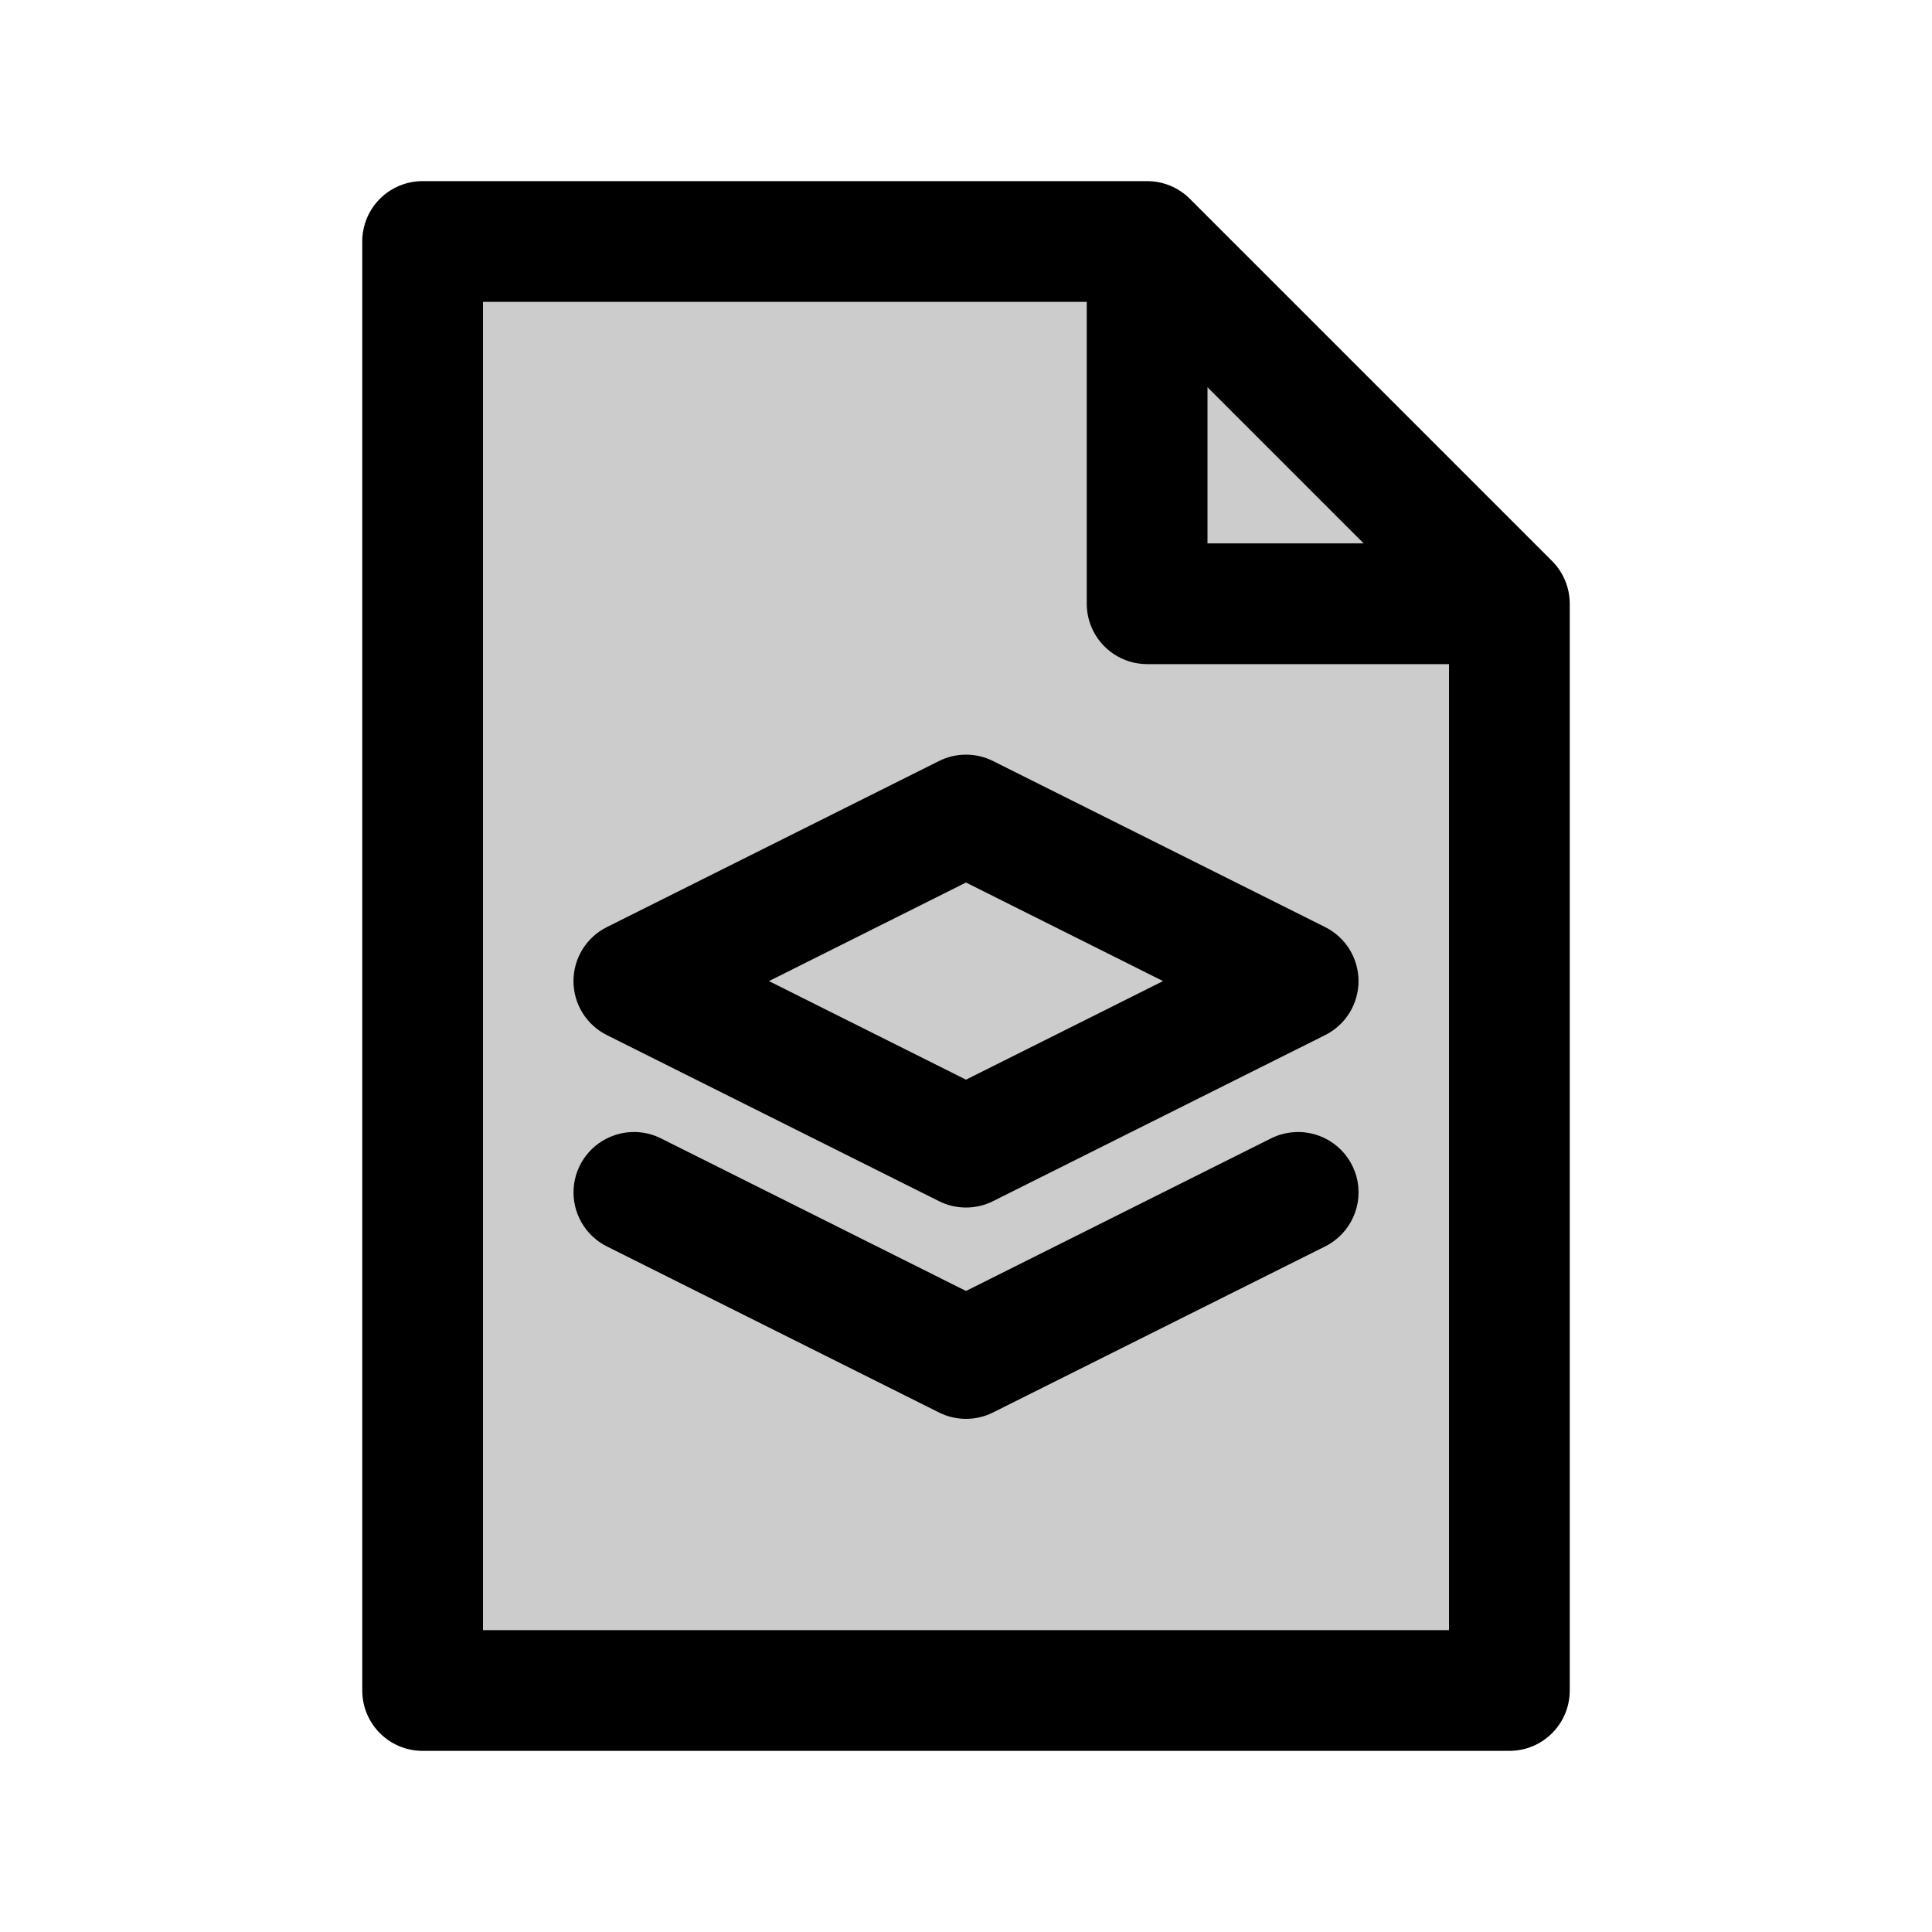
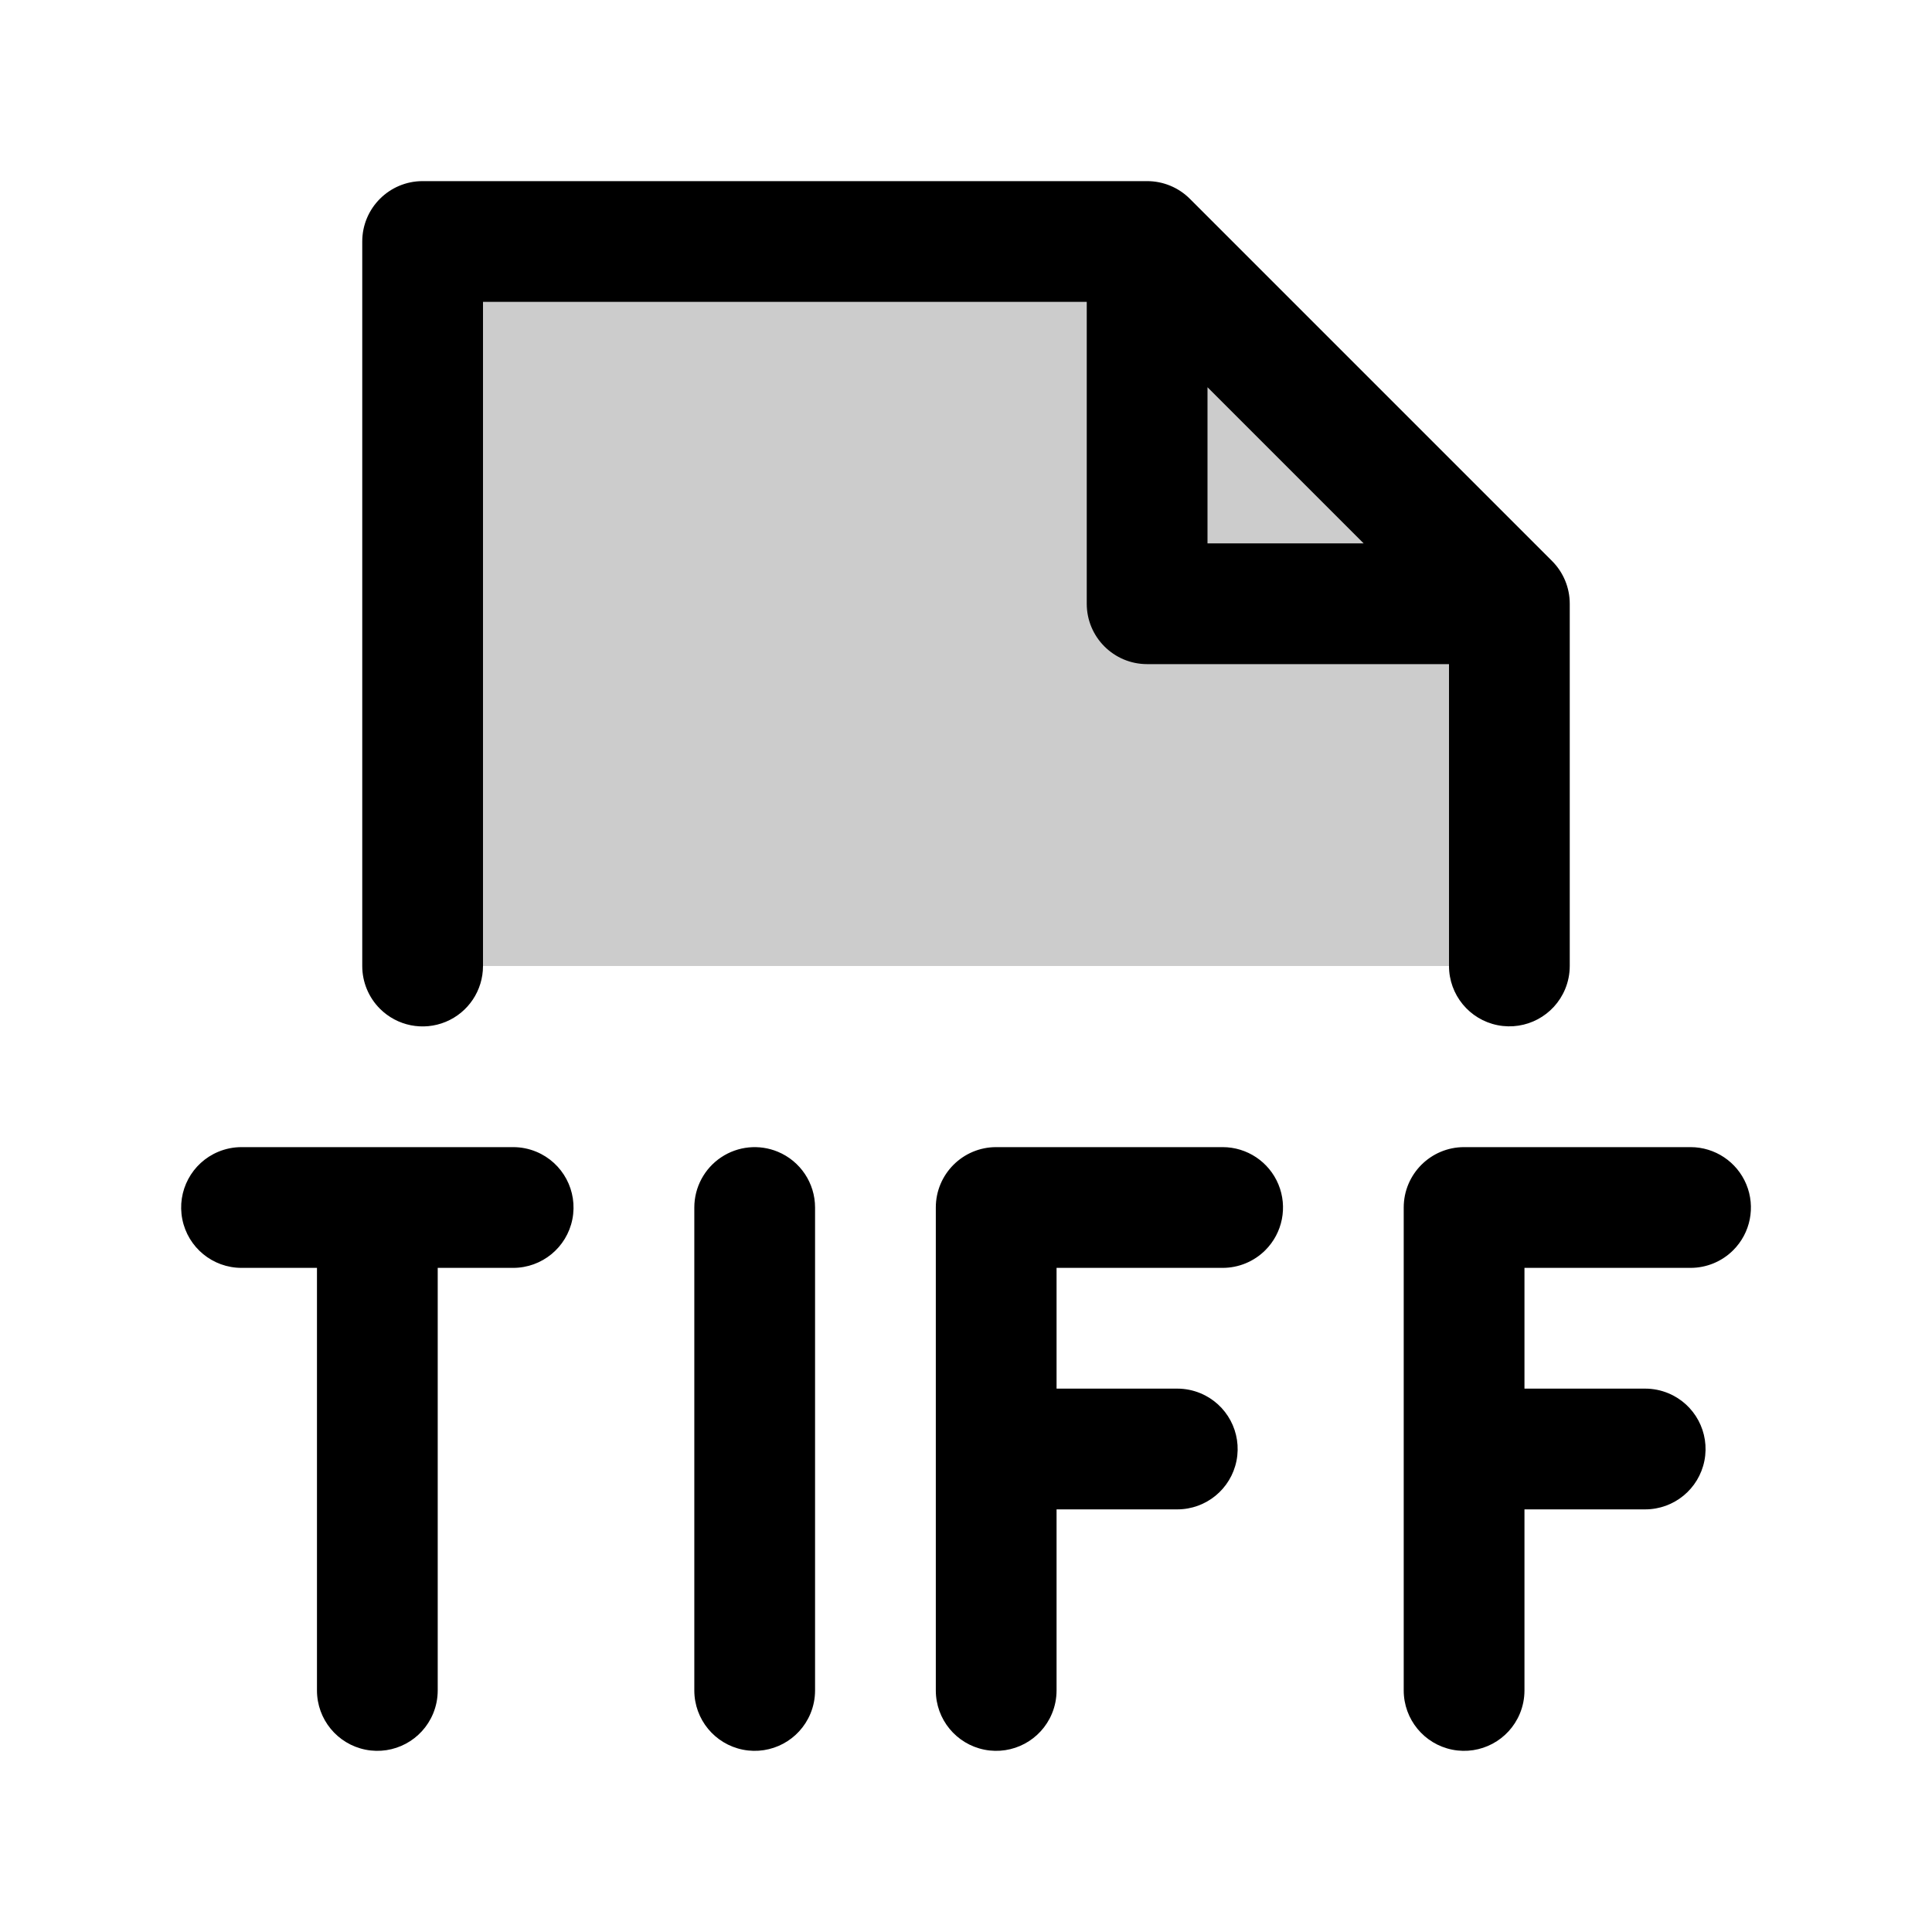
<svg xmlns="http://www.w3.org/2000/svg" viewBox="0 0 256 256" fill="currentColor">
-   <path d="M56 32V224H200V80L152 32H56Z" opacity="0.2" />
-   <path d="M50.34 26.34A8 8 0 0 0 48 32V224A8 8 0 0 0 56 232H200A8 8 0 0 0 208 224V80A8 8 0 0 0 205.66 74.34L157.66 26.34A8 8 0 0 0 152 24H56A8 8 0 0 0 50.34 26.34ZM144.61 83.06A8 8 0 0 0 152 88H192V216H64V40H144V80A8 8 0 0 0 144.61 83.06ZM160 51.31L180.69 72H160V51.31ZM80.42 122.84A8 8 0 0 0 80.42 137.16L124.42 159.16A8 8 0 0 0 131.58 159.16L175.58 137.16A8 8 0 0 0 175.58 122.84L131.58 100.84A8 8 0 0 0 124.42 100.84L80.42 122.84ZM101.89 130L128 116.94L154.11 130L128 143.06L101.89 130ZM81.47 150.41A8 8 0 0 0 80.42 165.16L124.42 187.16A8 8 0 0 0 131.58 187.16L175.58 165.16A8 8 0 0 0 171.43 150.02A8 8 0 0 0 168.42 150.84L128 171.06L87.58 150.84A8 8 0 0 0 81.47 150.41Z" />
+   <path d="M56 128H200V80L152 32H56V128Z" opacity="0.2" />
+   <path d="M50.34 133.66A8 8 0 0 0 64 128V40H144V80A8 8 0 0 0 152 88H192V128A8 8 0 0 0 207.39 131.06A8 8 0 0 0 208 128V80A8 8 0 0 0 205.66 74.34L157.66 26.34A8 8 0 0 0 152 24H56A8 8 0 0 0 48 32V128A8 8 0 0 0 50.34 133.66ZM160 72V51.31L180.69 72H160ZM28.94 152.61A8 8 0 0 0 32 168H42V224A8 8 0 0 0 57.39 227.06A8 8 0 0 0 58 224V168H68A8 8 0 0 0 71.06 152.61A8 8 0 0 0 68 152H32A8 8 0 0 0 28.94 152.61ZM103.06 152.61A8 8 0 0 0 92 160V224A8 8 0 0 0 107.39 227.06A8 8 0 0 0 108 224V160A8 8 0 0 0 103.06 152.61ZM167.66 165.66A8 8 0 0 0 162 152H132A8 8 0 0 0 124 160V224A8 8 0 0 0 139.39 227.06A8 8 0 0 0 140 224V200H156A8 8 0 0 0 159.06 184.61A8 8 0 0 0 156 184H140V168H162A8 8 0 0 0 167.66 165.66ZM229.66 165.66A8 8 0 0 0 224 152H194A8 8 0 0 0 186 160V224A8 8 0 0 0 201.39 227.06A8 8 0 0 0 202 224V200H218A8 8 0 0 0 221.06 184.61A8 8 0 0 0 218 184H202V168H224A8 8 0 0 0 229.66 165.66Z" />
</svg>
